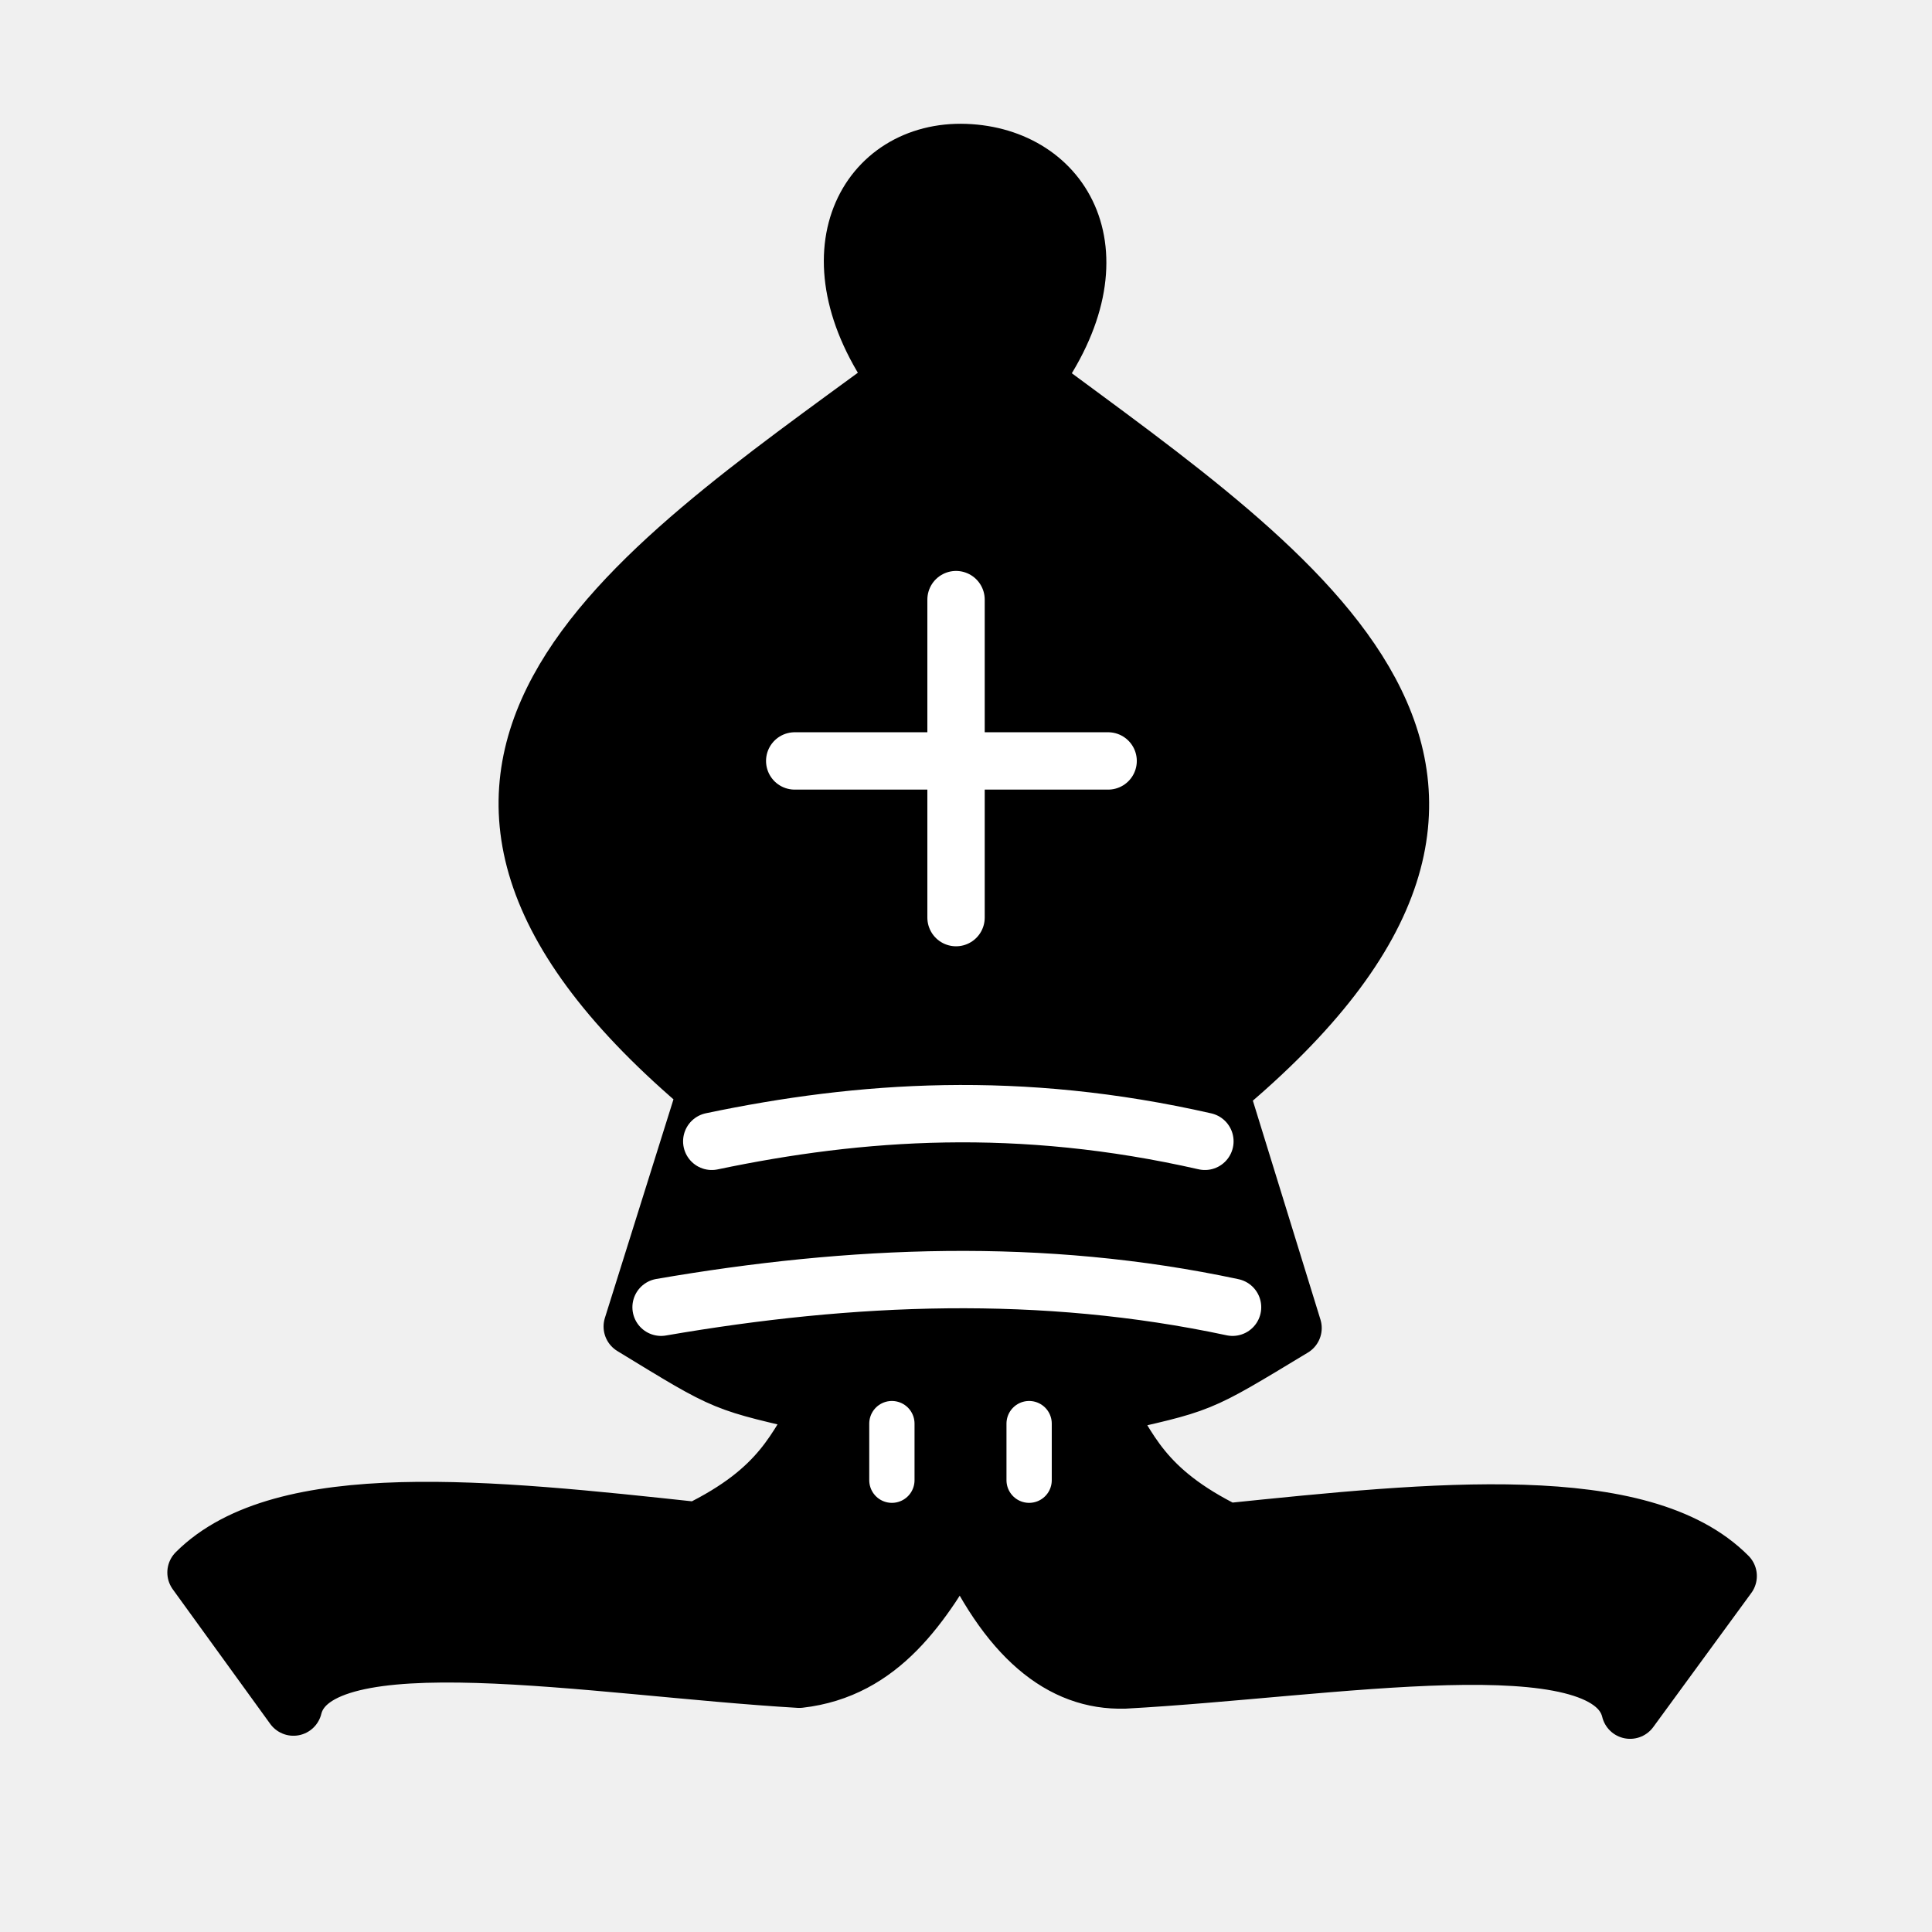
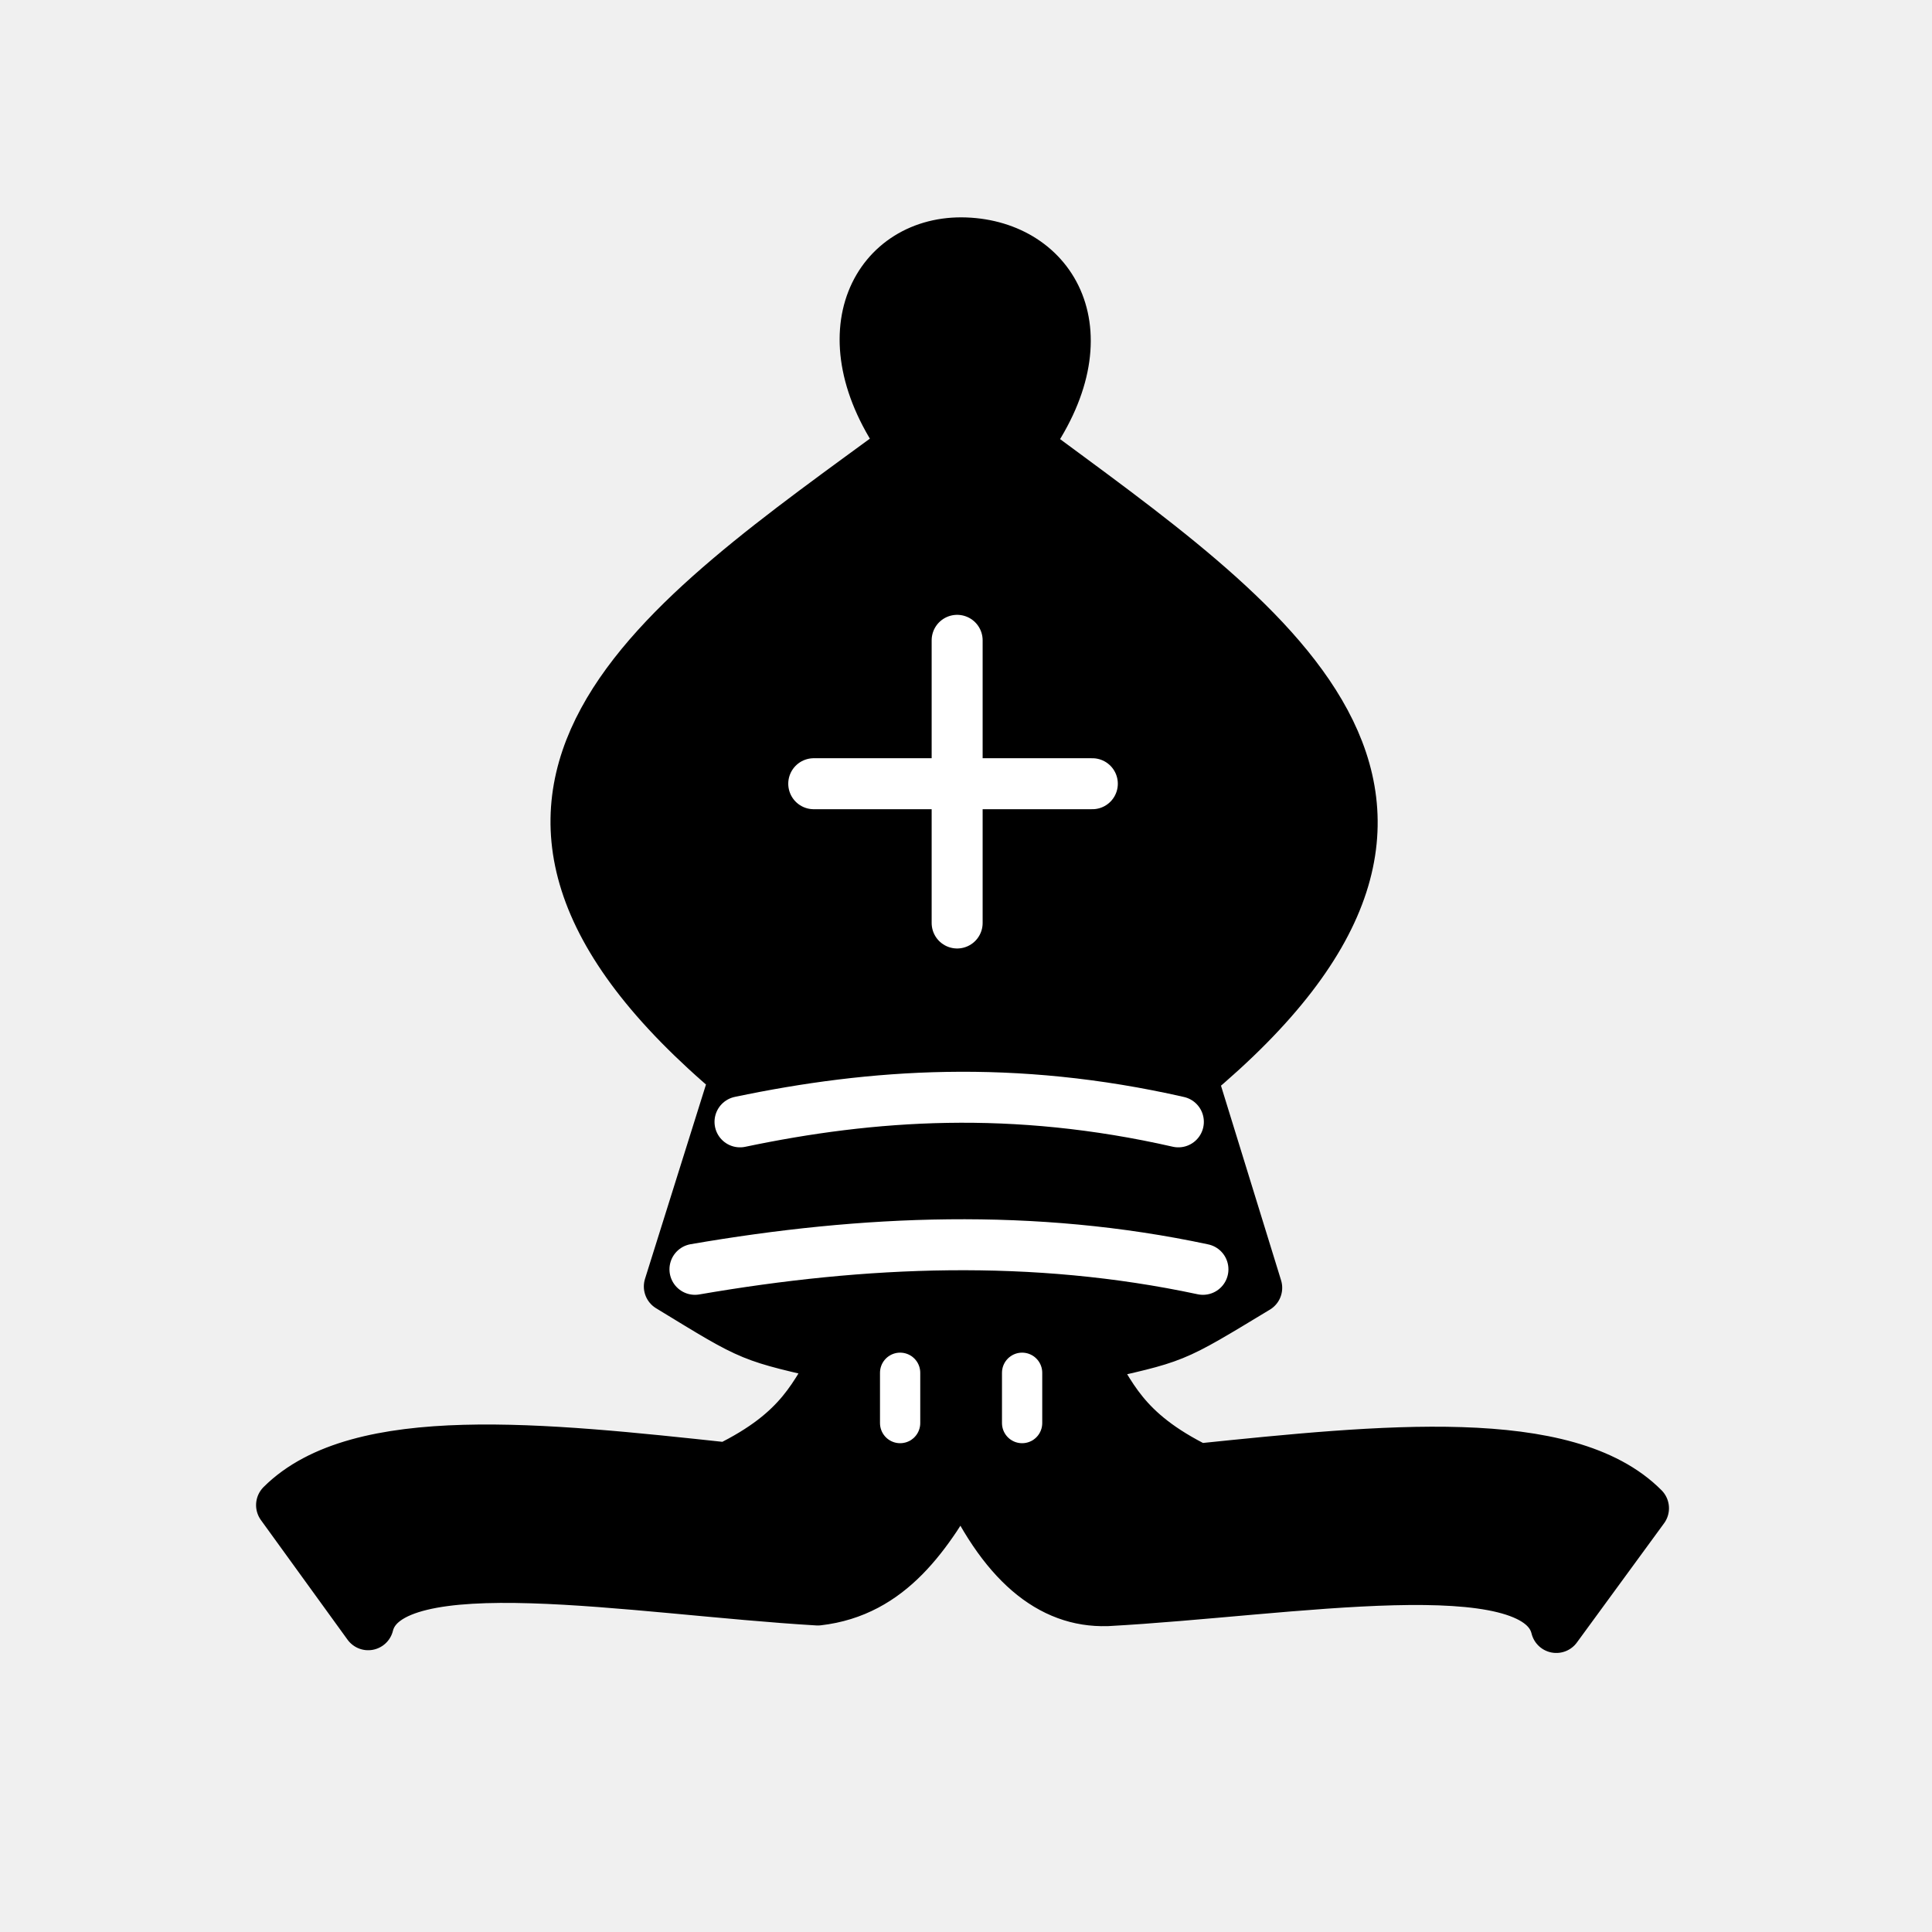
- <svg xmlns="http://www.w3.org/2000/svg" width="64px" height="64px" id="svg2984" version="1.1">
+ <svg xmlns="http://www.w3.org/2000/svg" width="64px" height="64px" viewBox="-4 -4 72 72" id="svg2984" version="1.1">
  <defs id="defs2986" />
  <path style="fill:#000000;fill-opacity:1;stroke:#000000;stroke-width:1.9;stroke-linecap:round;stroke-linejoin:round;stroke-dasharray:none" d="m 37.246,55.652 c 6.853,-0.373 16.019,-2.033 16.753,0.999 l 3.249,-4.443 C 54.393,49.333 47.523,50.04 40.651,50.748 c -2.831,-1.397 -3.245,-2.782 -4.132,-4.17 3.381,-0.772 3.052,-0.614 6.315,-2.585 L 40.41,36.142 C 53.016,25.645 43.138,19.204 34.215,12.592 37.236,8.43 35.222,5.172 31.979,5.053 28.735,4.935 26.706,8.406 29.707,12.582 c -8.953,6.572 -18.86,12.966 -6.303,23.521 l -2.46,7.84 c 3.254,1.985 2.926,1.826 6.303,2.613 -0.893,1.384 -1.314,2.767 -4.151,4.151 -6.869,-0.74 -13.736,-1.478 -16.603,1.384 l 3.228,4.458 C 10.469,53.521 19.627,55.223 26.479,55.627 c 2.701,-0.309 4.097,-2.448 5.384,-4.738 1.494,3.391 3.314,4.824 5.384,4.762 z" id="path6" />
  <path style="fill:none;fill-opacity:1;stroke:#ffffff;stroke-width:1.9;stroke-linecap:round;stroke-linejoin:round;stroke-dasharray:none;stroke-opacity:1" d="M 26.326,25.207 H 36.708" id="path1" />
  <path style="fill:none;fill-opacity:1;stroke:#ffffff;stroke-width:1.9;stroke-linecap:round;stroke-linejoin:round;stroke-dasharray:none;stroke-opacity:1" d="M 31.67,30.397 V 19.863" id="path2" />
  <path style="fill:none;fill-opacity:1;stroke:#ffffff;stroke-width:1.9;stroke-linecap:round;stroke-linejoin:round;stroke-dasharray:none;stroke-opacity:1" d="m 21.899,43.304 c 6.31,-1.089 12.621,-1.348 18.931,0" id="path3" />
  <path style="fill:none;fill-opacity:1;stroke:#ffffff;stroke-width:1.9;stroke-linecap:round;stroke-linejoin:round;stroke-dasharray:none;stroke-opacity:1" d="m 23.578,37.808 c 4.929,-1.033 10.191,-1.398 16.336,0" id="path4" />
  <path style="fill:none;stroke:#ffffff;stroke-width:1.5;stroke-linecap:round;stroke-linejoin:round" d="m 29.545,47.159 v 1.875" id="path5" />
  <path style="fill:none;stroke:#ffffff;stroke-width:1.5;stroke-linecap:round;stroke-linejoin:round" d="m 34.091,47.159 v 1.875" id="path7" />
</svg>
